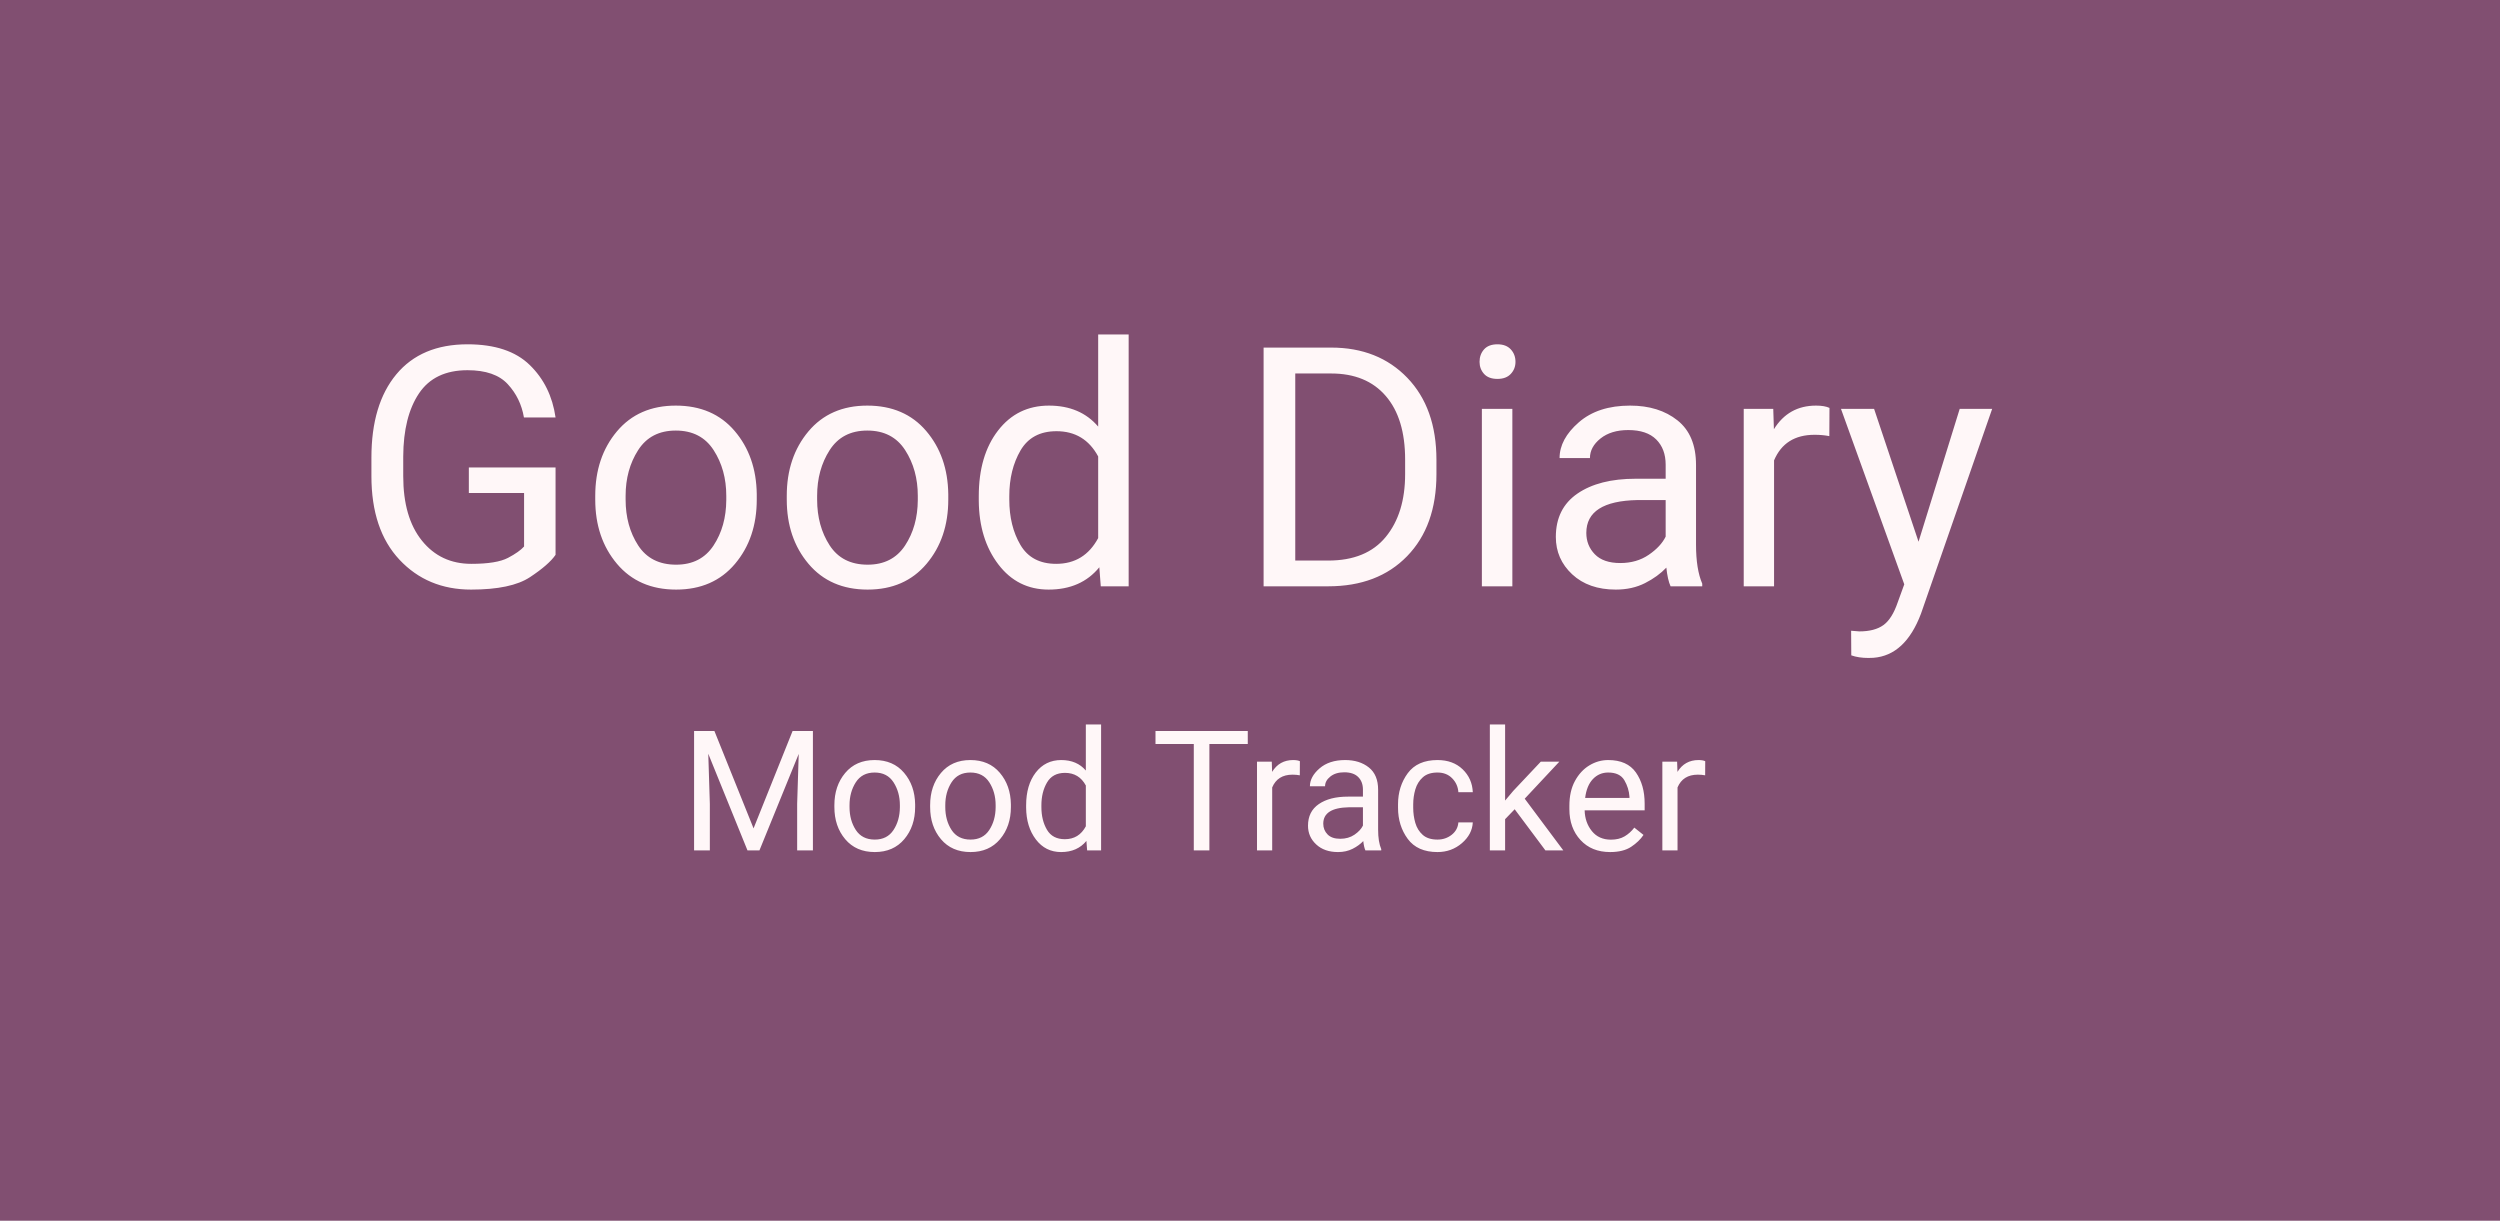
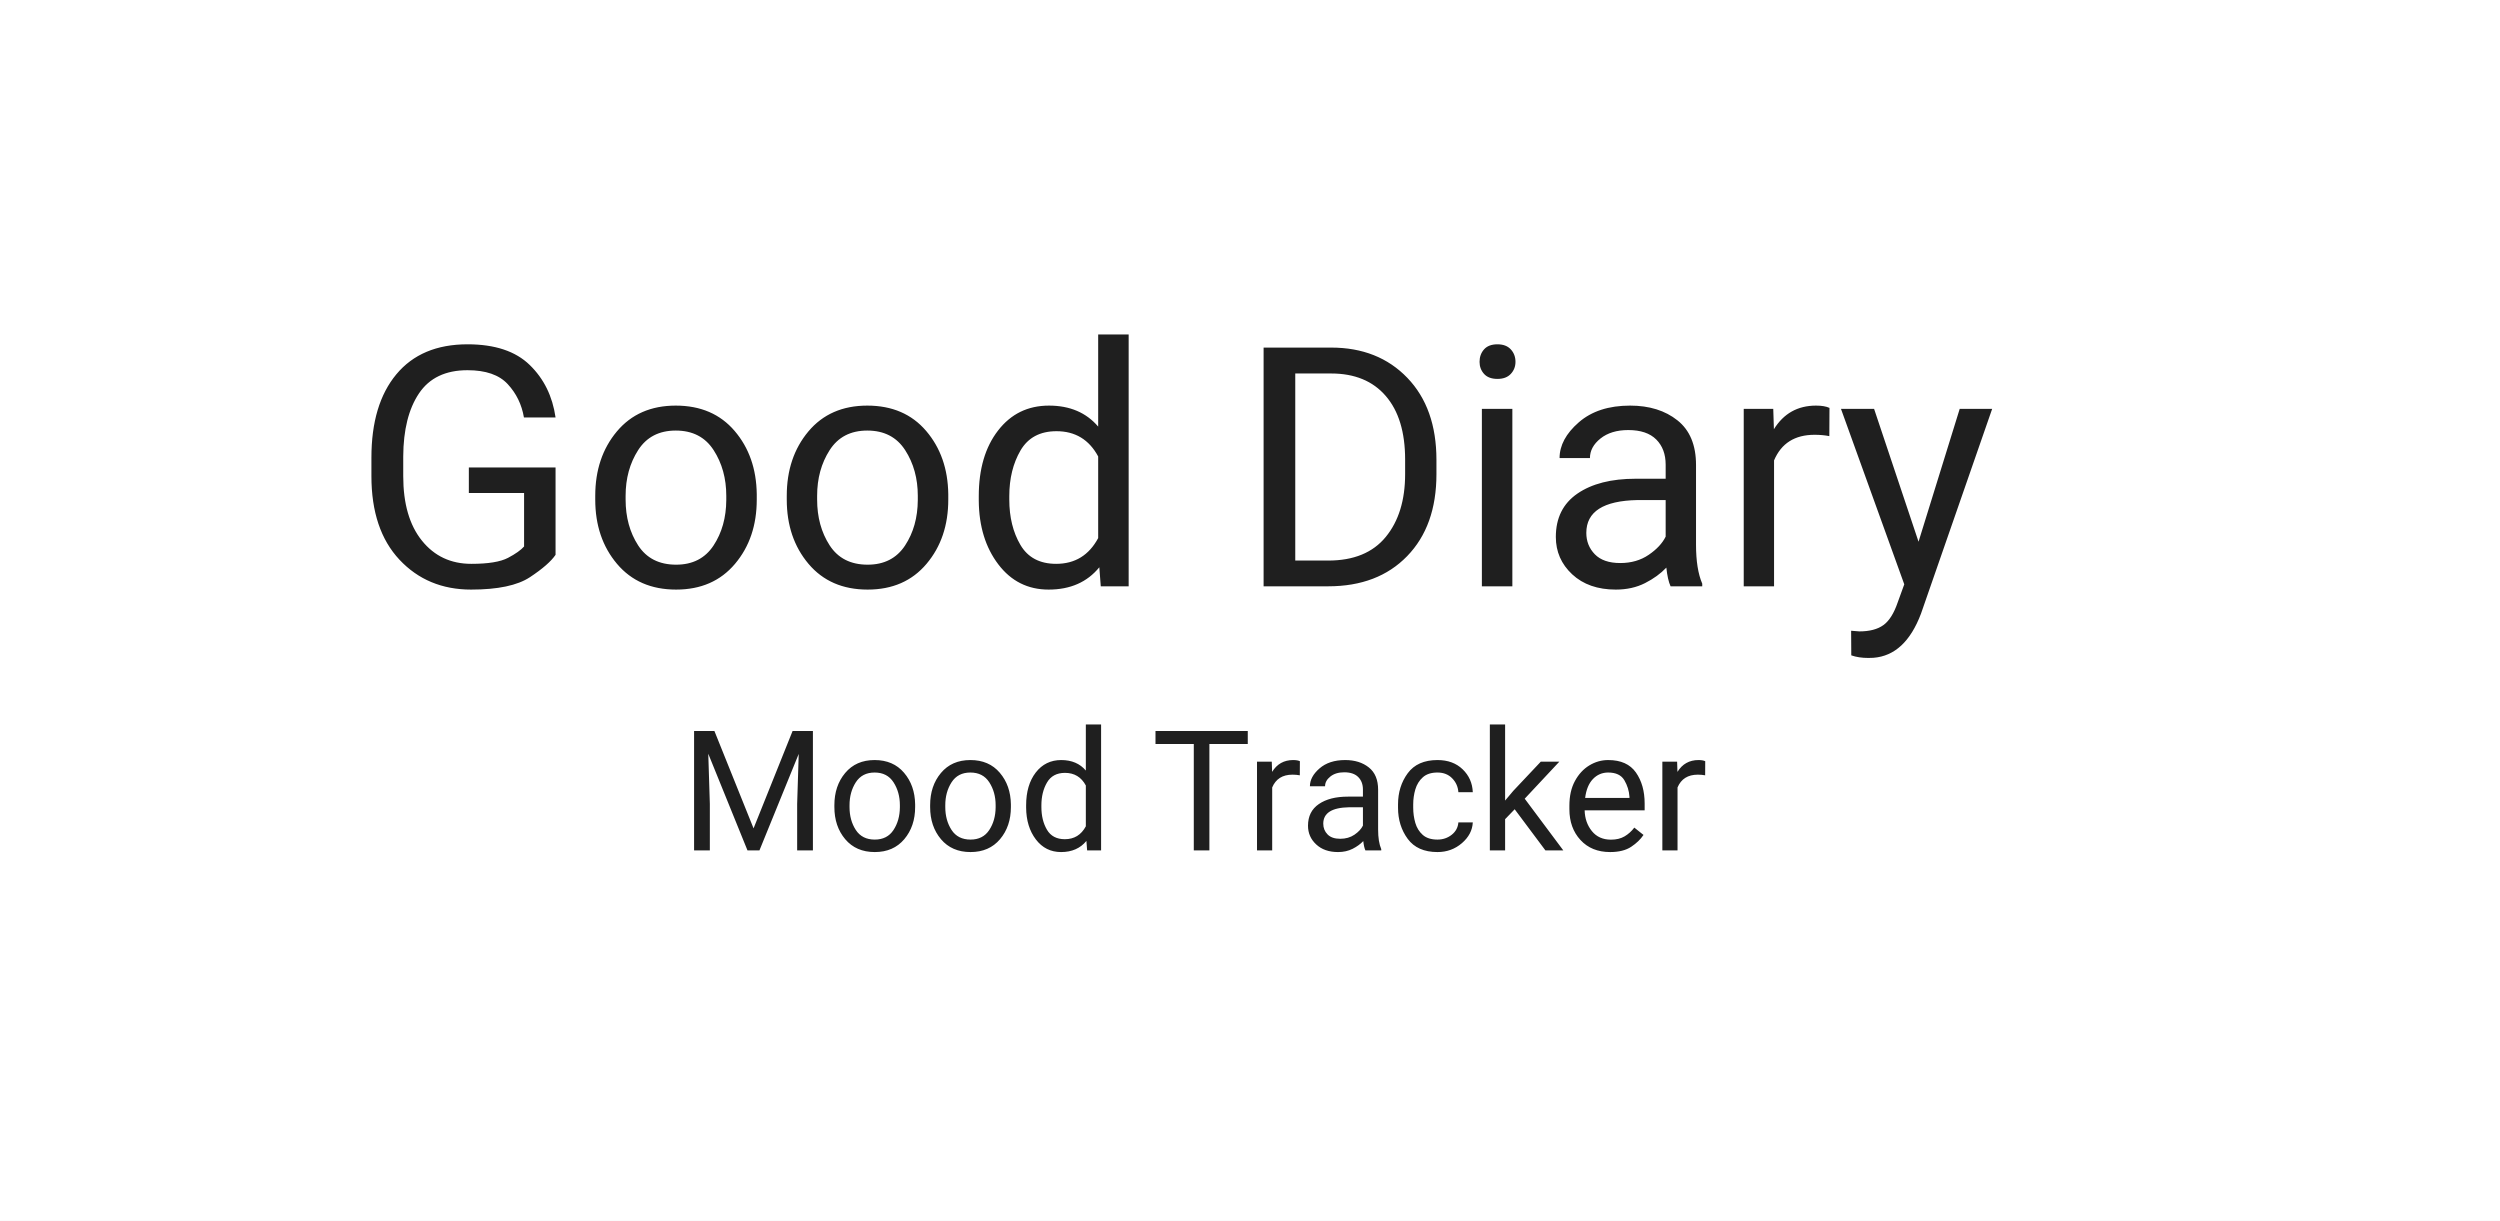
<svg xmlns="http://www.w3.org/2000/svg" xmlns:xlink="http://www.w3.org/1999/xlink" width="1024" height="500" version="1.1" id="svg1">
  <defs id="defs1">
    <rect x="110.63" y="282.958" width="633.996" height="75.526" id="rect1" />
    <linearGradient id="linearGradient1" gradientTransform="rotate(45)">
-       <stop style="stop-color:#814F71;stop-opacity:1;" offset="0" id="stop1" />
-       <stop style="stop-color:#814F71;stop-opacity:1;" offset="1" id="stop2" />
+       <stop style="stop-color:#FFFFFF;stop-opacity:1;" offset="0" id="stop1" />
+       <stop style="stop-color:#FFFFFF;stop-opacity:1;" offset="1" id="stop2" />
    </linearGradient>
    <linearGradient xlink:href="#linearGradient1" id="linearGradient2" x1="0" y1="250" x2="1024" y2="250" gradientUnits="userSpaceOnUse" gradientTransform="rotate(45)" />
  </defs>
-   <path fill="#814F71" d="M 0,0 H 1024 V 500 H 0 Z" id="path1" style="stroke-width:1.398;fill:url(#linearGradient2)" />
+   <path fill="#FFFFFF" d="M 0,0 H 1024 V 500 H 0 Z" id="path1" style="stroke-width:1.398;fill:url(#linearGradient2)" />
  <g id="g1">
-     <text xml:space="preserve" style="font-size:68.775px;line-height:1.25;font-family:Roboto;-inkscape-font-specification:Roboto;letter-spacing:0px;word-spacing:0px;fill:#fff7f8;stroke-width:1.433" x="278.624" y="348.333" id="text640-9">
+     <text xml:space="preserve" style="font-size:68.775px;line-height:1.25;font-family:Roboto;-inkscape-font-specification:Roboto;letter-spacing:0px;word-spacing:0px;fill:#1f1f1f;stroke-width:1.433" x="278.624" y="348.333" id="text640-9">
      <tspan id="tspan640-2" x="278.624" y="348.333" style="font-size:68.775px;stroke-width:1.433">Mood Tracker</tspan>
    </text>
-     <text xml:space="preserve" style="font-size:137.551px;line-height:1.25;font-family:Roboto;-inkscape-font-specification:Roboto;letter-spacing:0px;word-spacing:0px;fill:#fff7f8;stroke-width:0.94" x="143.945" y="240.155" id="text641">
+     <text xml:space="preserve" style="font-size:137.551px;line-height:1.25;font-family:Roboto;-inkscape-font-specification:Roboto;letter-spacing:0px;word-spacing:0px;fill:#1f1f1f;stroke-width:0.94" x="143.945" y="240.155" id="text641">
      <tspan id="tspan641" x="143.945" y="240.155" style="font-size:137.551px;stroke-width:0.94">Good Diary</tspan>
    </text>
  </g>
  <text xml:space="preserve" id="text1" style="white-space:pre;shape-inside:url(#rect1);display:inline;fill:#000000" />
</svg>
